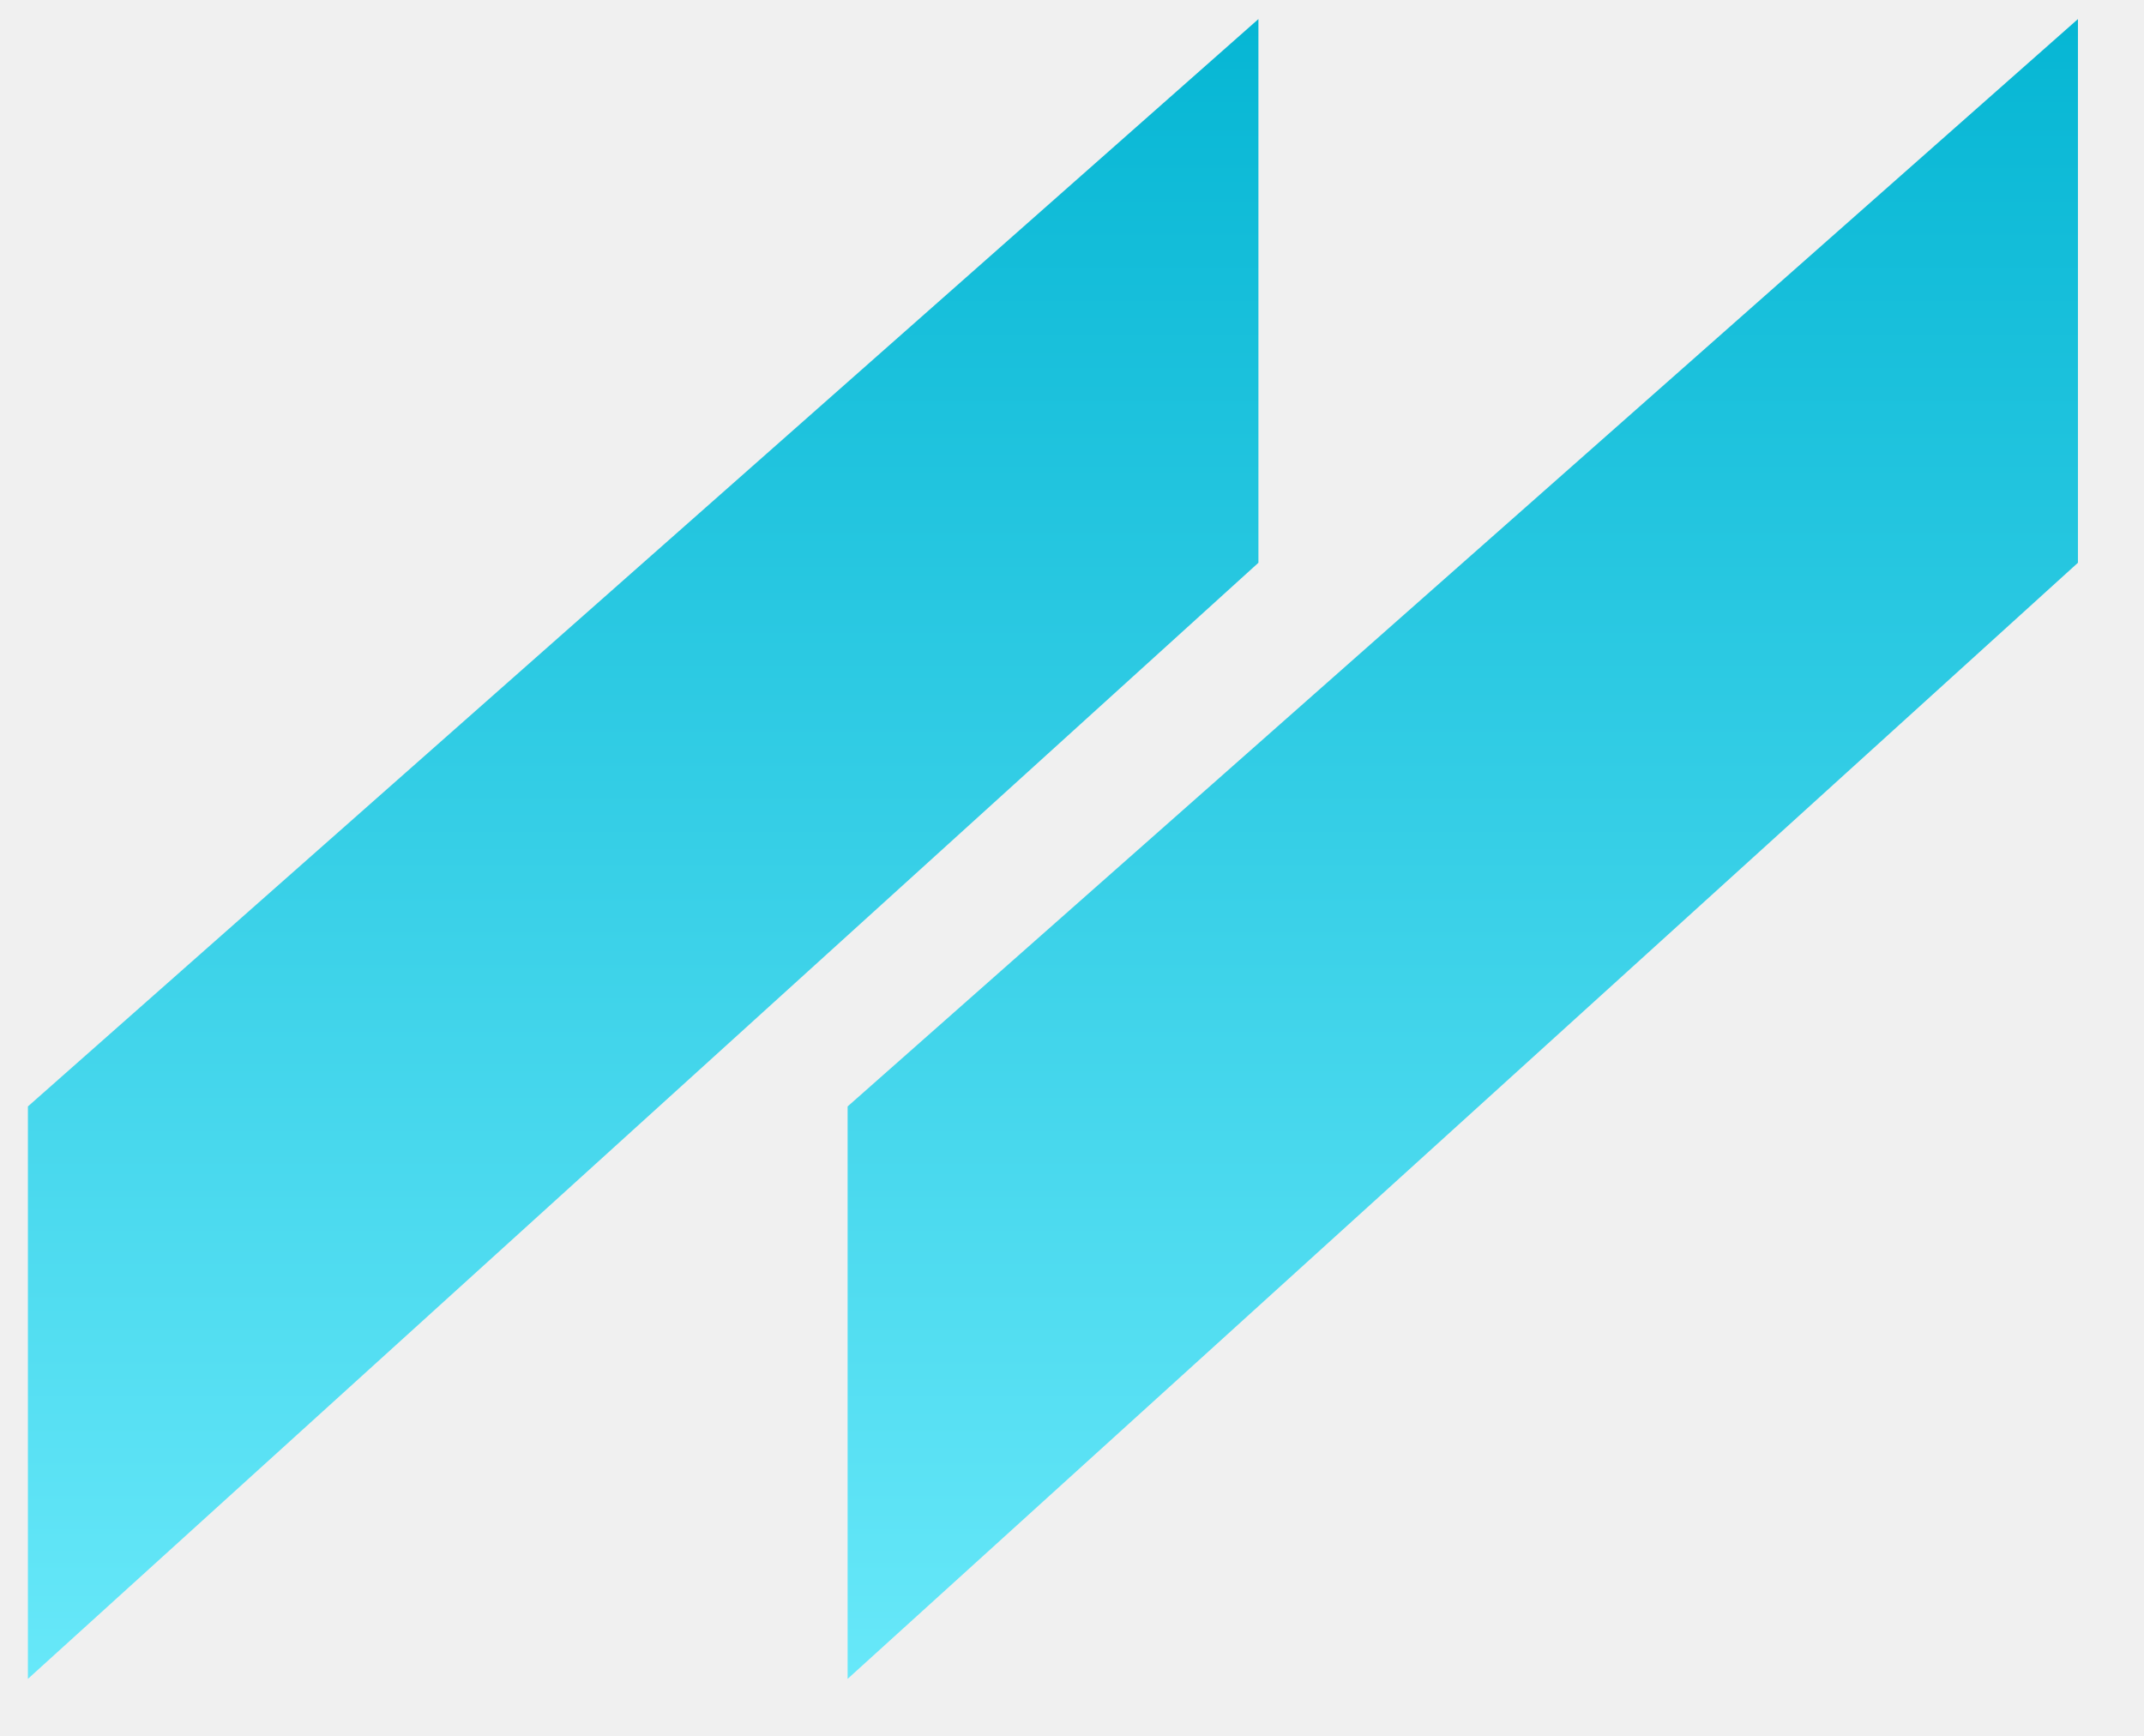
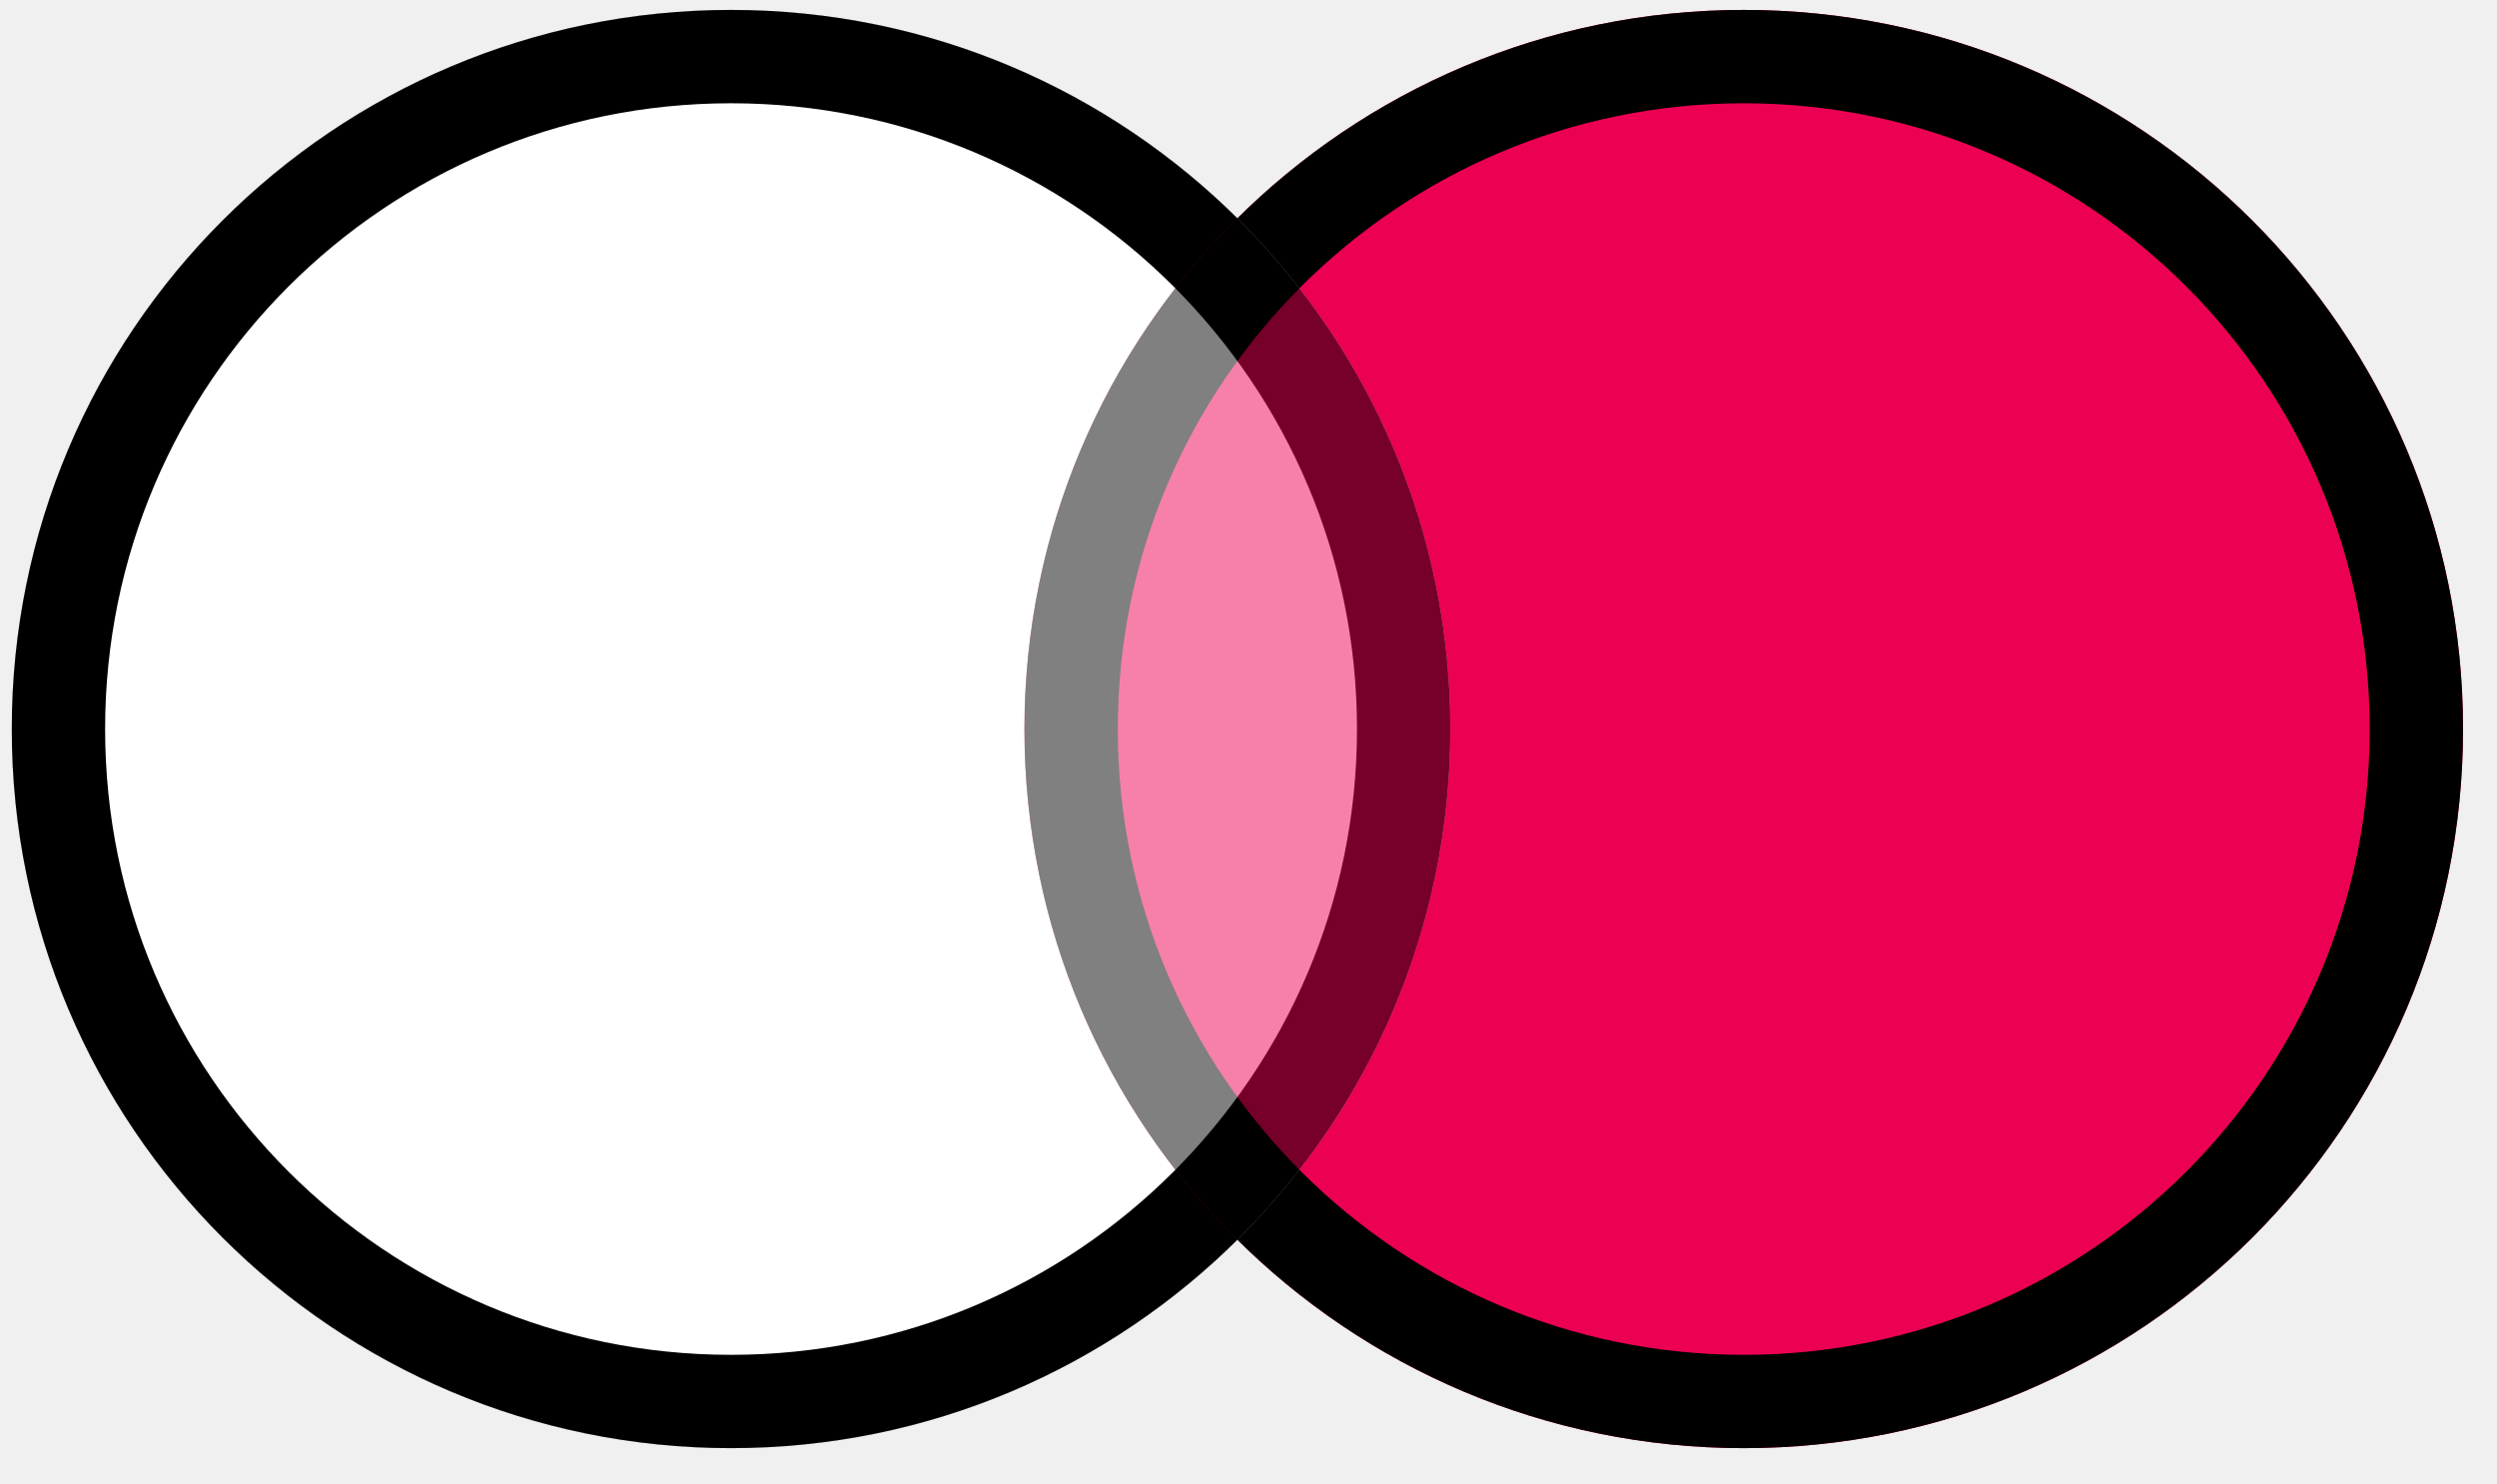
- <svg xmlns="http://www.w3.org/2000/svg" xmlns:xlink="http://www.w3.org/1999/xlink" version="1.1" preserveAspectRatio="xMidYMid meet" viewBox="344.564 330.278 111.737 91.218" width="53.87" height="43.61">
+ <svg xmlns="http://www.w3.org/2000/svg" width="106" zoomAndPan="magnify" viewBox="0 0 79.5 47.25" height="63" preserveAspectRatio="xMidYMid meet" version="1.0">
  <defs>
-     <path d="M453.3 331.28L453.3 359.85L388.64 418.5L388.64 388.42L453.3 331.28Z" id="aFZf6T5ED" />
-     <linearGradient id="gradientb2ThqnP5Op" gradientUnits="userSpaceOnUse" x1="420.97" y1="331.28" x2="420.97" y2="418.5">
-       <stop style="stop-color: #06b6d4;stop-opacity: 1" offset="0%" />
-       <stop style="stop-color: #67e8f9;stop-opacity: 1" offset="100%" />
-     </linearGradient>
-     <path d="M410.23 331.28L410.23 359.85L345.56 418.5L345.56 388.42L410.23 331.28Z" id="a9fehgwfM" />
-     <linearGradient id="gradientk1wNV9Ostb" gradientUnits="userSpaceOnUse" x1="377.89" y1="331.28" x2="377.89" y2="418.5">
-       <stop style="stop-color: #06b6d4;stop-opacity: 1" offset="0%" />
-       <stop style="stop-color: #67e8f9;stop-opacity: 1" offset="100%" />
-     </linearGradient>
+     <filter x="0%" y="0%" width="100%" height="100%" id="c0e4dcda4c">
+       <feColorMatrix values="0 0 0 0 1 0 0 0 0 1 0 0 0 0 1 0 0 0 1 0" color-interpolation-filters="sRGB" />
+     </filter>
+     <clipPath id="09d9b27135">
+       <path d="M 0.375 0.316 L 46.176 0.316 L 46.176 46.113 L 0.375 46.113 Z M 0.375 0.316 " clip-rule="nonzero" />
+     </clipPath>
+     <clipPath id="68e7990046">
+       <path d="M 23.273 0.316 C 10.629 0.316 0.375 10.566 0.375 23.215 C 0.375 35.863 10.629 46.113 23.273 46.113 C 35.922 46.113 46.176 35.863 46.176 23.215 C 46.176 10.566 35.922 0.316 23.273 0.316 Z M 23.273 0.316 " clip-rule="nonzero" />
+     </clipPath>
+     <clipPath id="dc62cfd660">
+       <path d="M 32.617 0.316 L 78.418 0.316 L 78.418 46.113 L 32.617 46.113 Z M 32.617 0.316 " clip-rule="nonzero" />
+     </clipPath>
+     <clipPath id="75282933ad">
+       <path d="M 55.52 0.316 C 42.871 0.316 32.617 10.566 32.617 23.215 C 32.617 35.863 42.871 46.113 55.52 46.113 C 68.164 46.113 78.418 35.863 78.418 23.215 C 78.418 10.566 68.164 0.316 55.52 0.316 Z M 55.52 0.316 " clip-rule="nonzero" />
+     </clipPath>
+     <clipPath id="b568e12dfe">
+       <path d="M 0.375 0 L 59 0 L 59 46.512 L 0.375 46.512 Z M 0.375 0 " clip-rule="nonzero" />
+     </clipPath>
+     <mask id="894d40e43a">
+       <g filter="url(#c0e4dcda4c)">
+         <rect x="-7.95" width="95.4" fill="#000000" y="-4.725" height="56.7" fill-opacity="0.5" />
+       </g>
+     </mask>
+     <clipPath id="c514fe0593">
+       <path d="M 0.375 0.316 L 46.176 0.316 L 46.176 46.113 L 0.375 46.113 Z M 0.375 0.316 " clip-rule="nonzero" />
+     </clipPath>
+     <clipPath id="40e6a9a58d">
+       <path d="M 23.273 0.316 C 10.629 0.316 0.375 10.566 0.375 23.215 C 0.375 35.863 10.629 46.113 23.273 46.113 C 35.922 46.113 46.176 35.863 46.176 23.215 C 46.176 10.566 35.922 0.316 23.273 0.316 Z M 23.273 0.316 " clip-rule="nonzero" />
+     </clipPath>
+     <clipPath id="05394d29a7">
+       <rect x="0" width="59" y="0" height="47" />
+     </clipPath>
  </defs>
-   <g>
-     <g>
-       <use xlink:href="#aFZf6T5ED" opacity="1" fill="url(#gradientb2ThqnP5Op)" />
+   <g clip-path="url(#09d9b27135)">
+     <g clip-path="url(#68e7990046)">
+       <path fill="#ffffff" d="M 0.375 0.316 L 46.176 0.316 L 46.176 46.113 L 0.375 46.113 Z M 0.375 0.316 " fill-opacity="1" fill-rule="nonzero" />
+       <path stroke-linecap="butt" transform="matrix(0.141359, 0, 0, 0.141359, 0.375, 0.314632)" fill="none" stroke-linejoin="miter" d="M 161.988 0.013 C 72.538 0.013 -0 72.523 -0 162.001 C -0 251.479 72.538 323.989 161.988 323.989 C 251.466 323.989 324.004 251.479 324.004 162.001 C 324.004 72.523 251.466 0.013 161.988 0.013 Z M 161.988 0.013 " stroke="#000000" stroke-width="42.045" stroke-opacity="1" stroke-miterlimit="4" />
    </g>
-     <g>
-       <use xlink:href="#a9fehgwfM" opacity="1" fill="url(#gradientk1wNV9Ostb)" />
+   </g>
+   <g clip-path="url(#dc62cfd660)">
+     <g clip-path="url(#75282933ad)">
+       <path fill="#ec0054" d="M 32.617 0.316 L 78.418 0.316 L 78.418 46.113 L 32.617 46.113 Z M 32.617 0.316 " fill-opacity="1" fill-rule="nonzero" />
+       <path stroke-linecap="butt" transform="matrix(0.141359, 0, 0, 0.141359, 32.61832, 0.314632)" fill="none" stroke-linejoin="miter" d="M 162.008 0.013 C 72.53 0.013 -0.008 72.523 -0.008 162.001 C -0.008 251.479 72.53 323.989 162.008 323.989 C 251.458 323.989 323.996 251.479 323.996 162.001 C 323.996 72.523 251.458 0.013 162.008 0.013 Z M 162.008 0.013 " stroke="#000000" stroke-width="42.045" stroke-opacity="1" stroke-miterlimit="4" />
+     </g>
+   </g>
+   <g clip-path="url(#b568e12dfe)">
+     <g mask="url(#894d40e43a)">
+       <g transform="matrix(1, 0, 0, 1, 0.000000000000000056, 0.000000000000000899)">
+         <g clip-path="url(#05394d29a7)">
+           <g clip-path="url(#c514fe0593)">
+             <g clip-path="url(#40e6a9a58d)">
+               <path fill="#ffffff" d="M 0.375 0.316 L 46.176 0.316 L 46.176 46.113 L 0.375 46.113 Z M 0.375 0.316 " fill-opacity="1" fill-rule="nonzero" />
+               <path stroke-linecap="butt" transform="matrix(0.141359, 0, 0, 0.141359, 0.375, 0.314632)" fill="none" stroke-linejoin="miter" d="M 161.988 0.013 C 72.538 0.013 -0 72.523 -0 162.001 C -0 251.479 72.538 323.989 161.988 323.989 C 251.466 323.989 324.004 251.479 324.004 162.001 C 324.004 72.523 251.466 0.013 161.988 0.013 Z M 161.988 0.013 " stroke="#000000" stroke-width="42.045" stroke-opacity="1" stroke-miterlimit="4" />
+             </g>
+           </g>
+         </g>
+       </g>
    </g>
  </g>
</svg>
